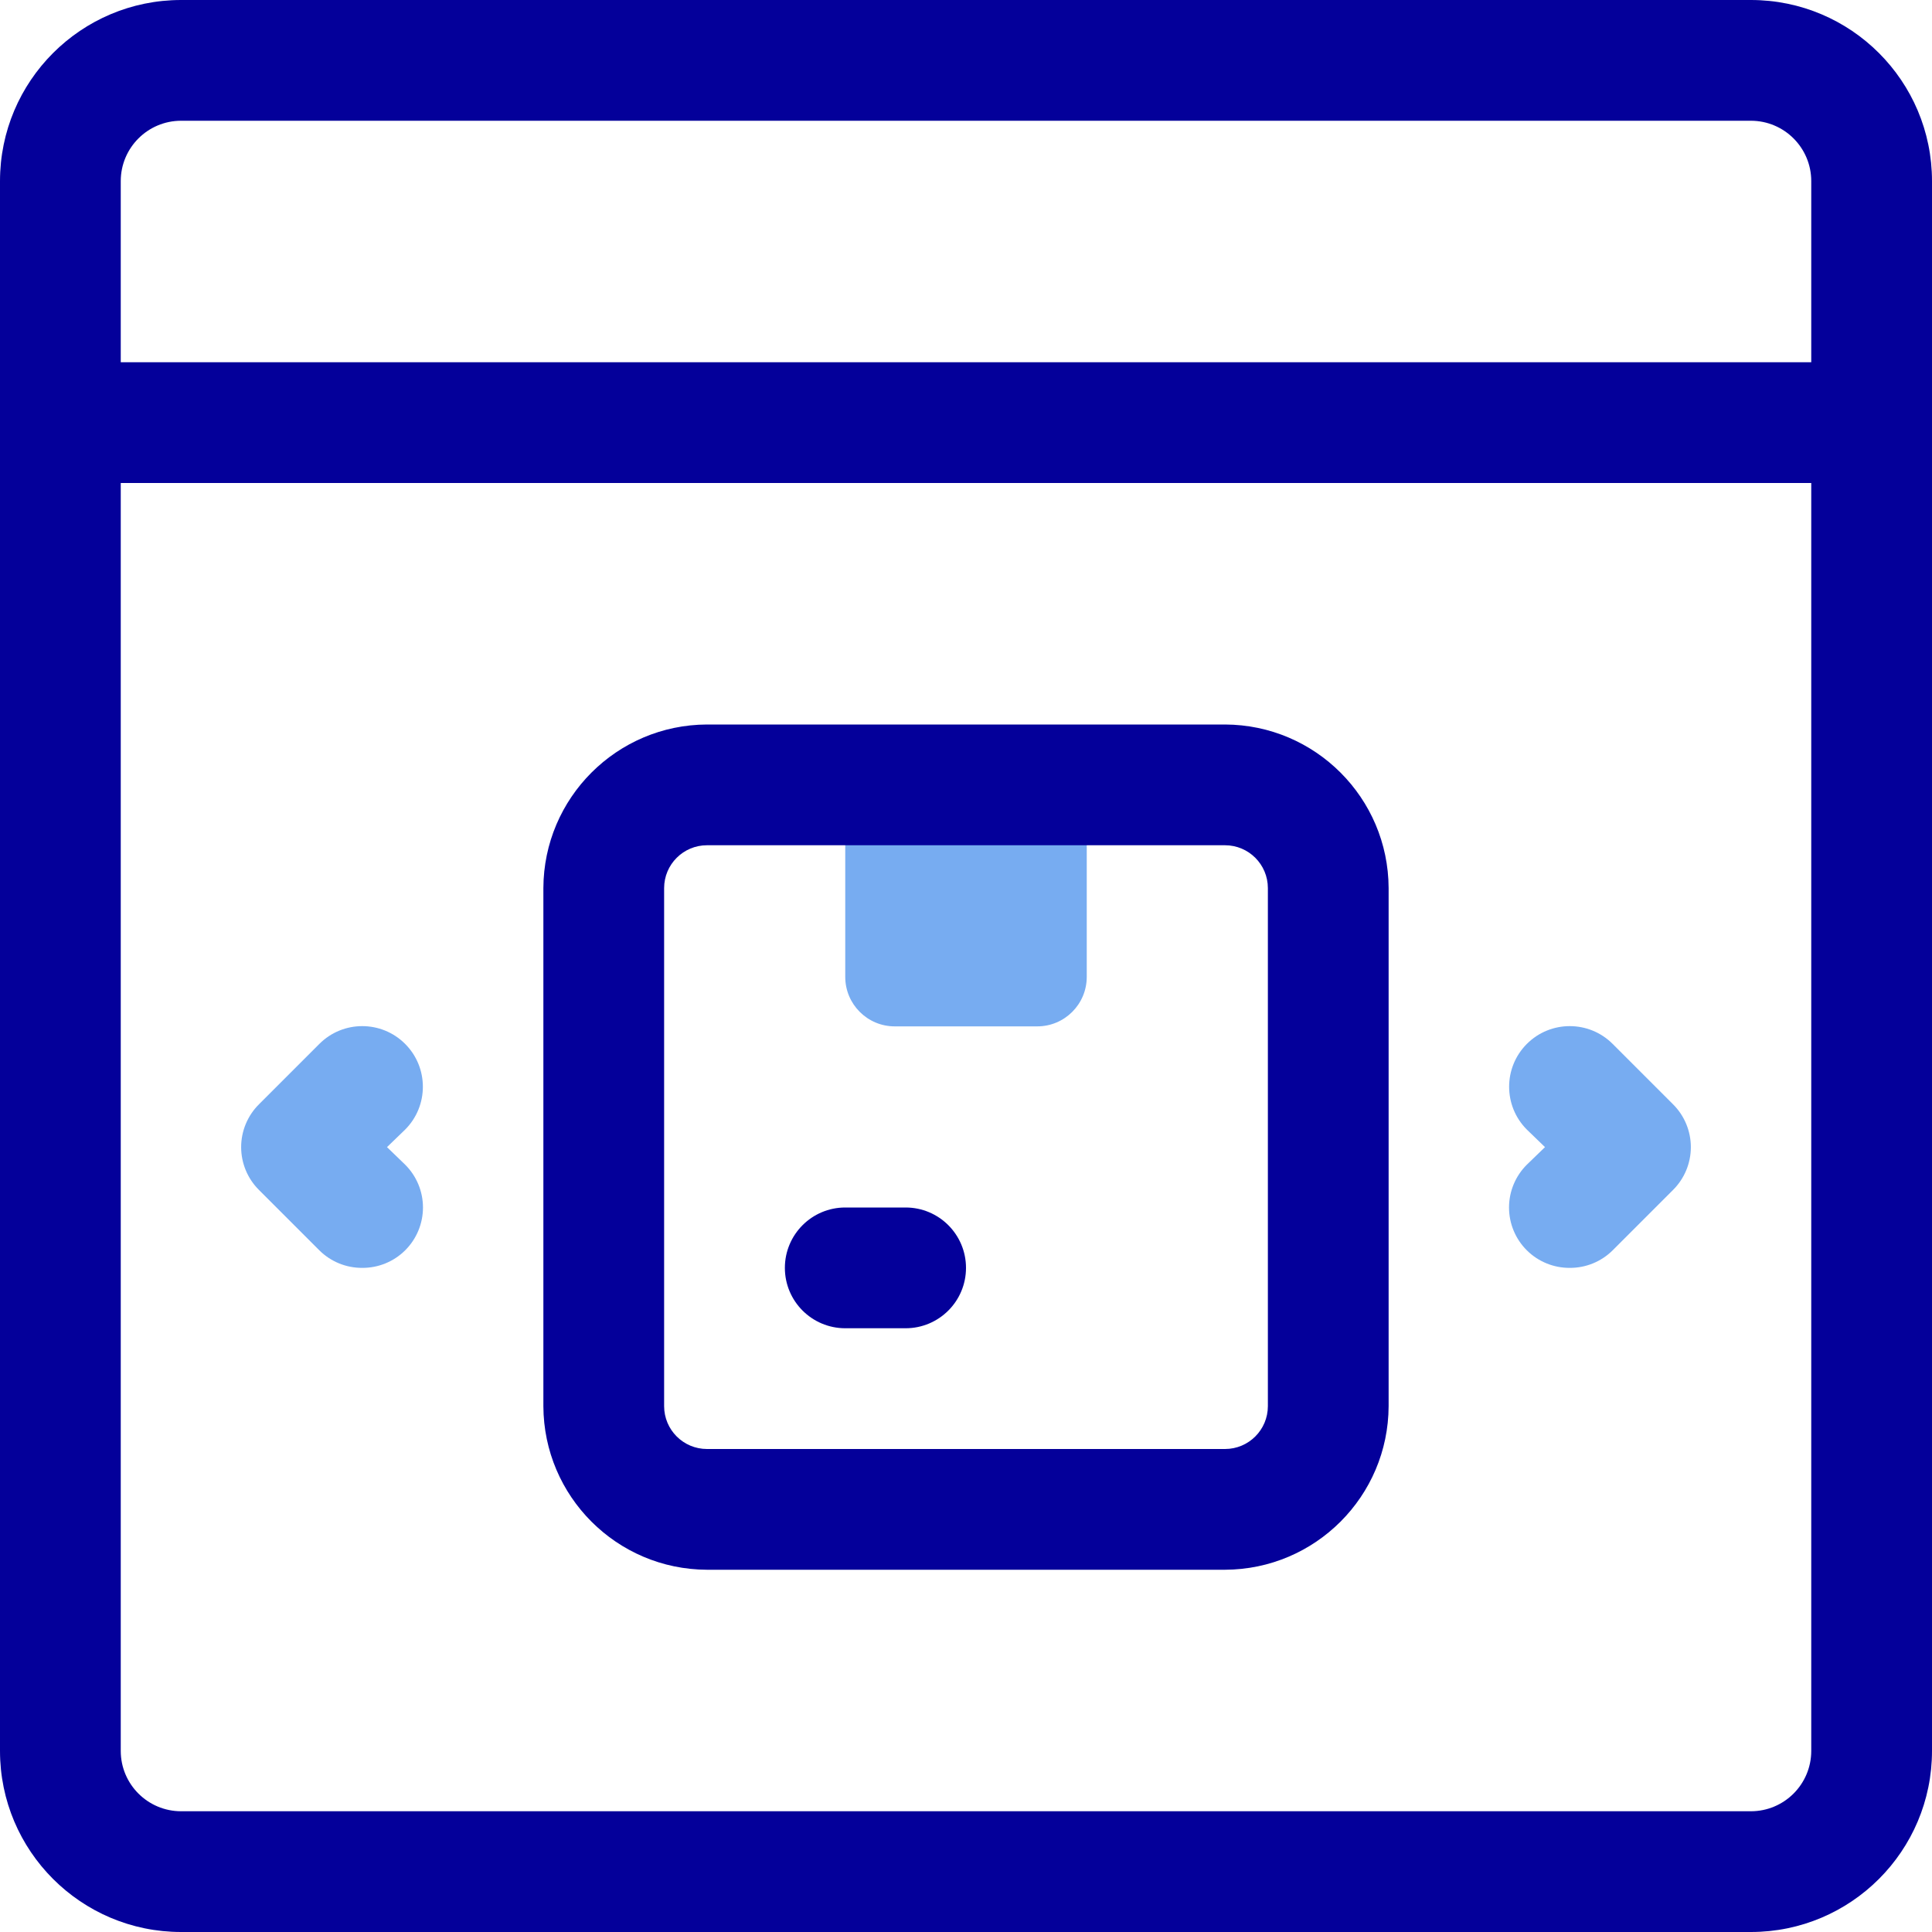
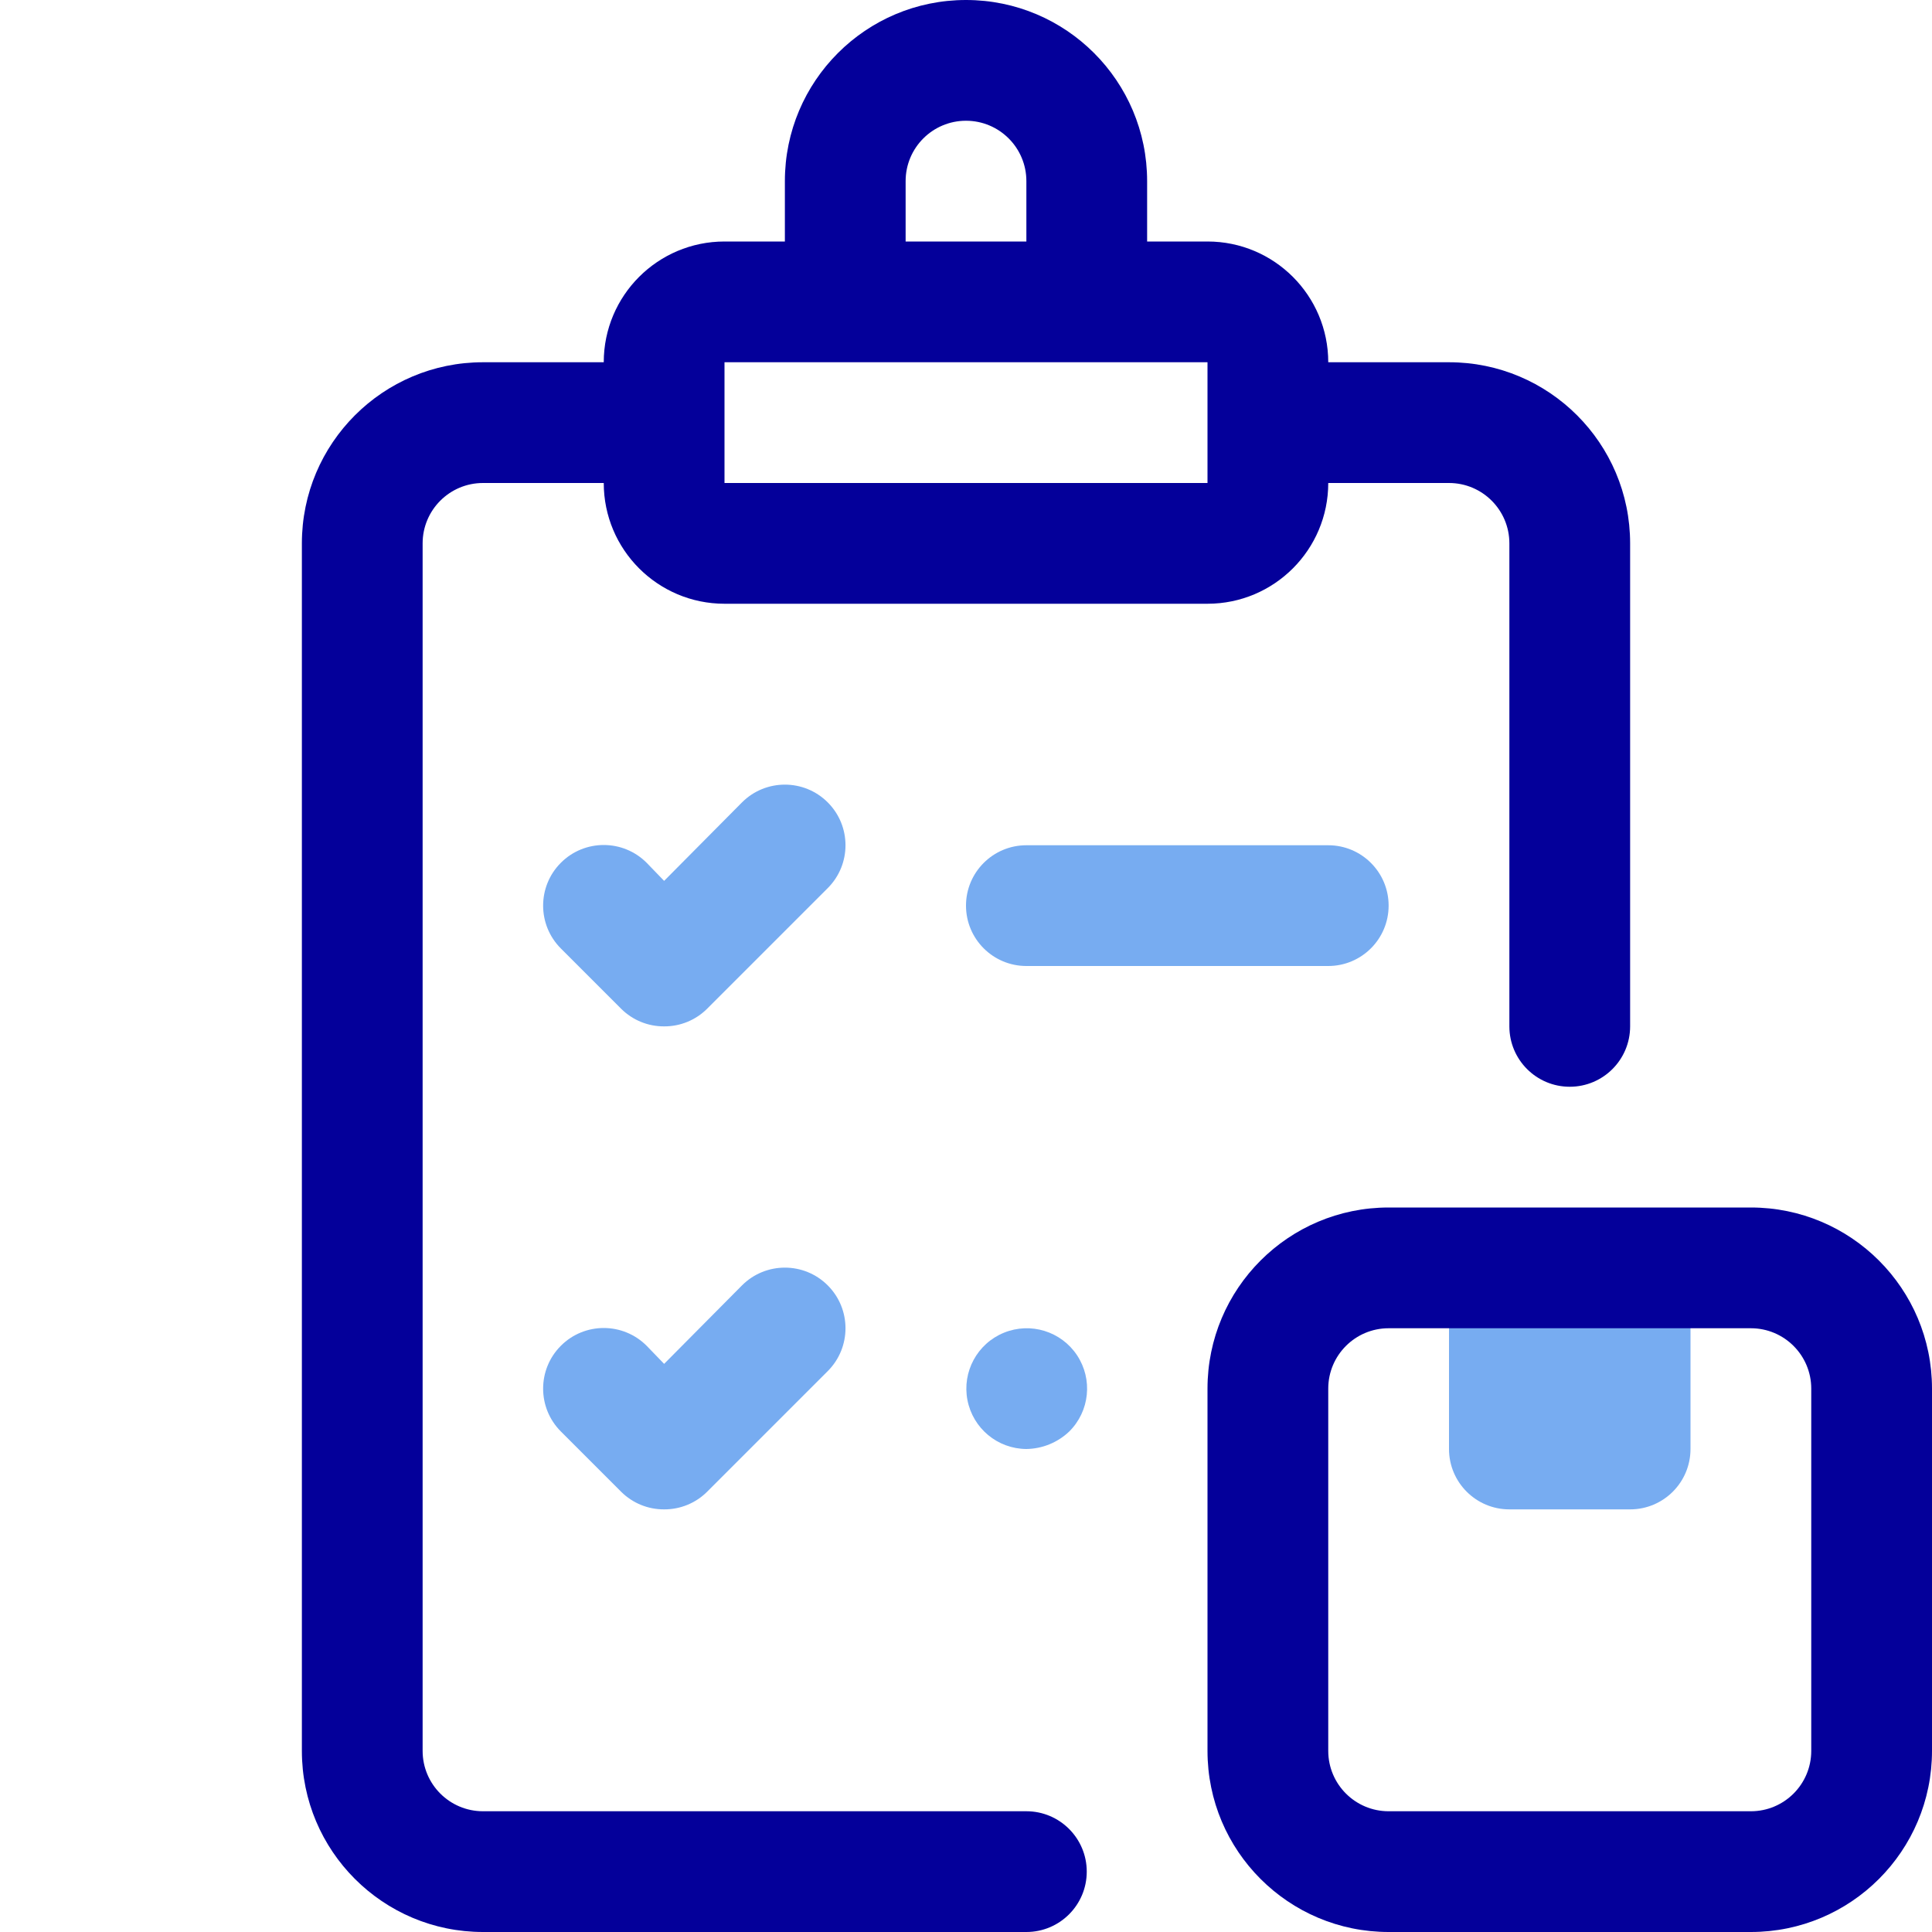
<svg xmlns="http://www.w3.org/2000/svg" viewBox="0 0 32 32">
  <defs>
    <style>.cls-1{fill:#04009a;}.cls-2{fill:#77acf1;}</style>
  </defs>
-   <g data-name="11. Website" id="_11._Website">
-     <path class="cls-1" d="M29,0H3A3,3,0,0,0,0,3V29a3,3,0,0,0,3,3H29a3,3,0,0,0,3-3V3A3,3,0,0,0,29,0ZM2,3A1,1,0,0,1,3,2H29a1,1,0,0,1,1,1V6H2ZM30,29a1,1,0,0,1-1,1H3a1,1,0,0,1-1-1V8H30Z" />
-     <path class="cls-2" d="M6,21a1,1,0,0,1-.71-.29l-1-1a1,1,0,0,1,0-1.42l1-1a1,1,0,0,1,1.42,1.42l-.3.29.3.29a1,1,0,0,1,0,1.42A1,1,0,0,1,6,21Z" />
-     <path class="cls-2" d="M26,21a1,1,0,0,1-.71-.29,1,1,0,0,1,0-1.42l.3-.29-.3-.29a1,1,0,0,1,1.42-1.42l1,1a1,1,0,0,1,0,1.42l-1,1A1,1,0,0,1,26,21Z" />
-     <path class="cls-2" d="M14,13h4a0,0,0,0,1,0,0v3.18a.82.82,0,0,1-.82.82H14.82a.82.82,0,0,1-.82-.82V13A0,0,0,0,1,14,13Z" />
-     <path class="cls-1" d="M20.29,26H11.71A2.72,2.72,0,0,1,9,23.29V14.71A2.72,2.72,0,0,1,11.71,12h8.58A2.72,2.72,0,0,1,23,14.71v8.58A2.72,2.72,0,0,1,20.29,26ZM11.71,14a.71.71,0,0,0-.71.71v8.58a.71.71,0,0,0,.71.71h8.58a.71.71,0,0,0,.71-.71V14.71a.71.71,0,0,0-.71-.71Z" />
-     <path class="cls-1" d="M15,22H14a1,1,0,0,1,0-2h1a1,1,0,0,1,0,2Z" />
+   <g data-name="25. Checklist" id="_25._Checklist">
+     <path class="cls-1" d="M24,6H22a2,2,0,0,0-2-2H19V3a3,3,0,0,0-6,0V4H12a2,2,0,0,0-2,2H8A3,3,0,0,0,5,9V29a3,3,0,0,0,3,3h9a1,1,0,0,0,0-2H8a1,1,0,0,1-1-1V9A1,1,0,0,1,8,8h2a2,2,0,0,0,2,2h8a2,2,0,0,0,2-2h2a1,1,0,0,1,1,1v8a1,1,0,0,0,2,0V9A3,3,0,0,0,24,6ZM15,3a1,1,0,0,1,2,0V4H15ZM12,8V6h8V7h0V8Z" />
+     <path class="cls-2" d="M17,24a1,1,0,1,1,.71-.29A1.05,1.05,0,0,1,17,24Z" />
+     <path class="cls-2" d="M11,25a1,1,0,0,1-.71-.29l-1-1a1,1,0,0,1,1.42-1.42l.29.3,1.29-1.3a1,1,0,0,1,1.42,1.42l-2,2A1,1,0,0,1,11,25Z" />
+     <path class="cls-2" d="M22,16H17a1,1,0,0,1,0-2h5a1,1,0,0,1,0,2Z" />
+     <path class="cls-2" d="M11,17a1,1,0,0,1-.71-.29l-1-1a1,1,0,0,1,1.42-1.42l.29.3,1.29-1.3a1,1,0,0,1,1.42,1.42l-2,2A1,1,0,0,1,11,17Z" />
+     <path class="cls-2" d="M24,21h4a0,0,0,0,1,0,0v3a1,1,0,0,1-1,1H25a1,1,0,0,1-1-1V21A0,0,0,0,1,24,21Z" />
+     <path class="cls-1" d="M29,32H23a3,3,0,0,1-3-3V23a3,3,0,0,1,3-3h6a3,3,0,0,1,3,3v6A3,3,0,0,1,29,32ZM23,22a1,1,0,0,0-1,1v6a1,1,0,0,0,1,1h6a1,1,0,0,0,1-1V23a1,1,0,0,0-1-1Z" />
  </g>
</svg>
